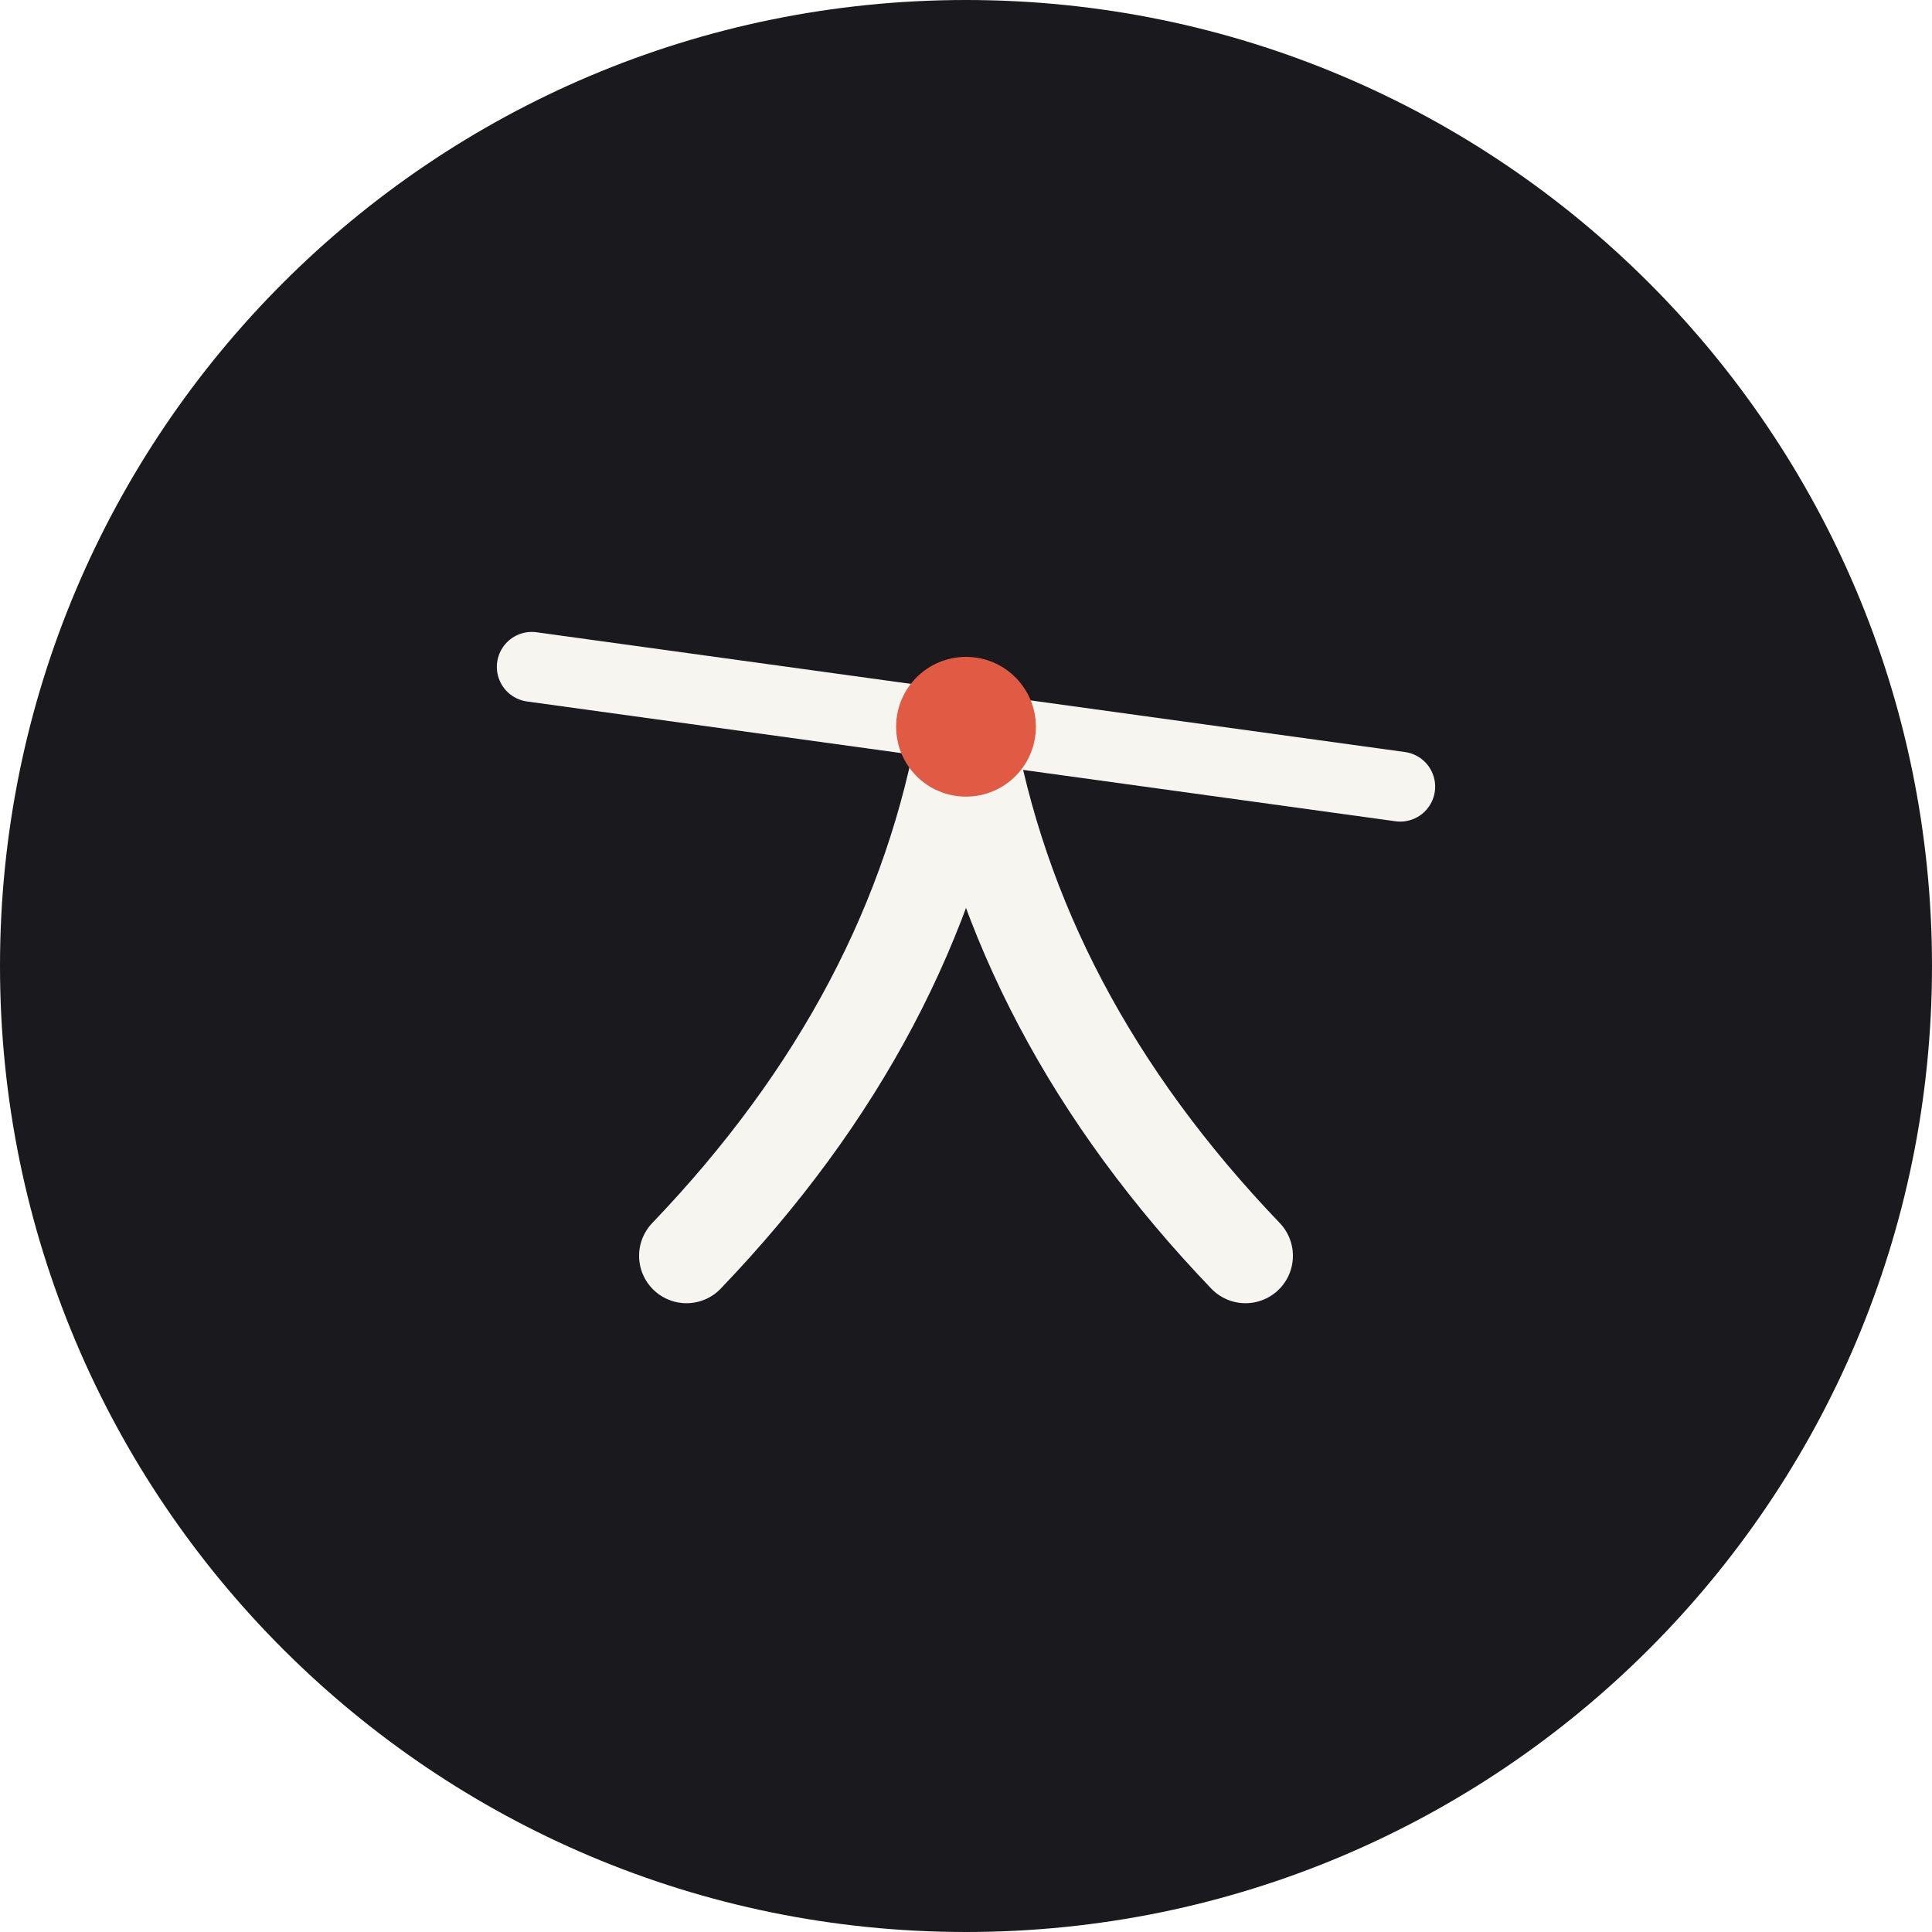
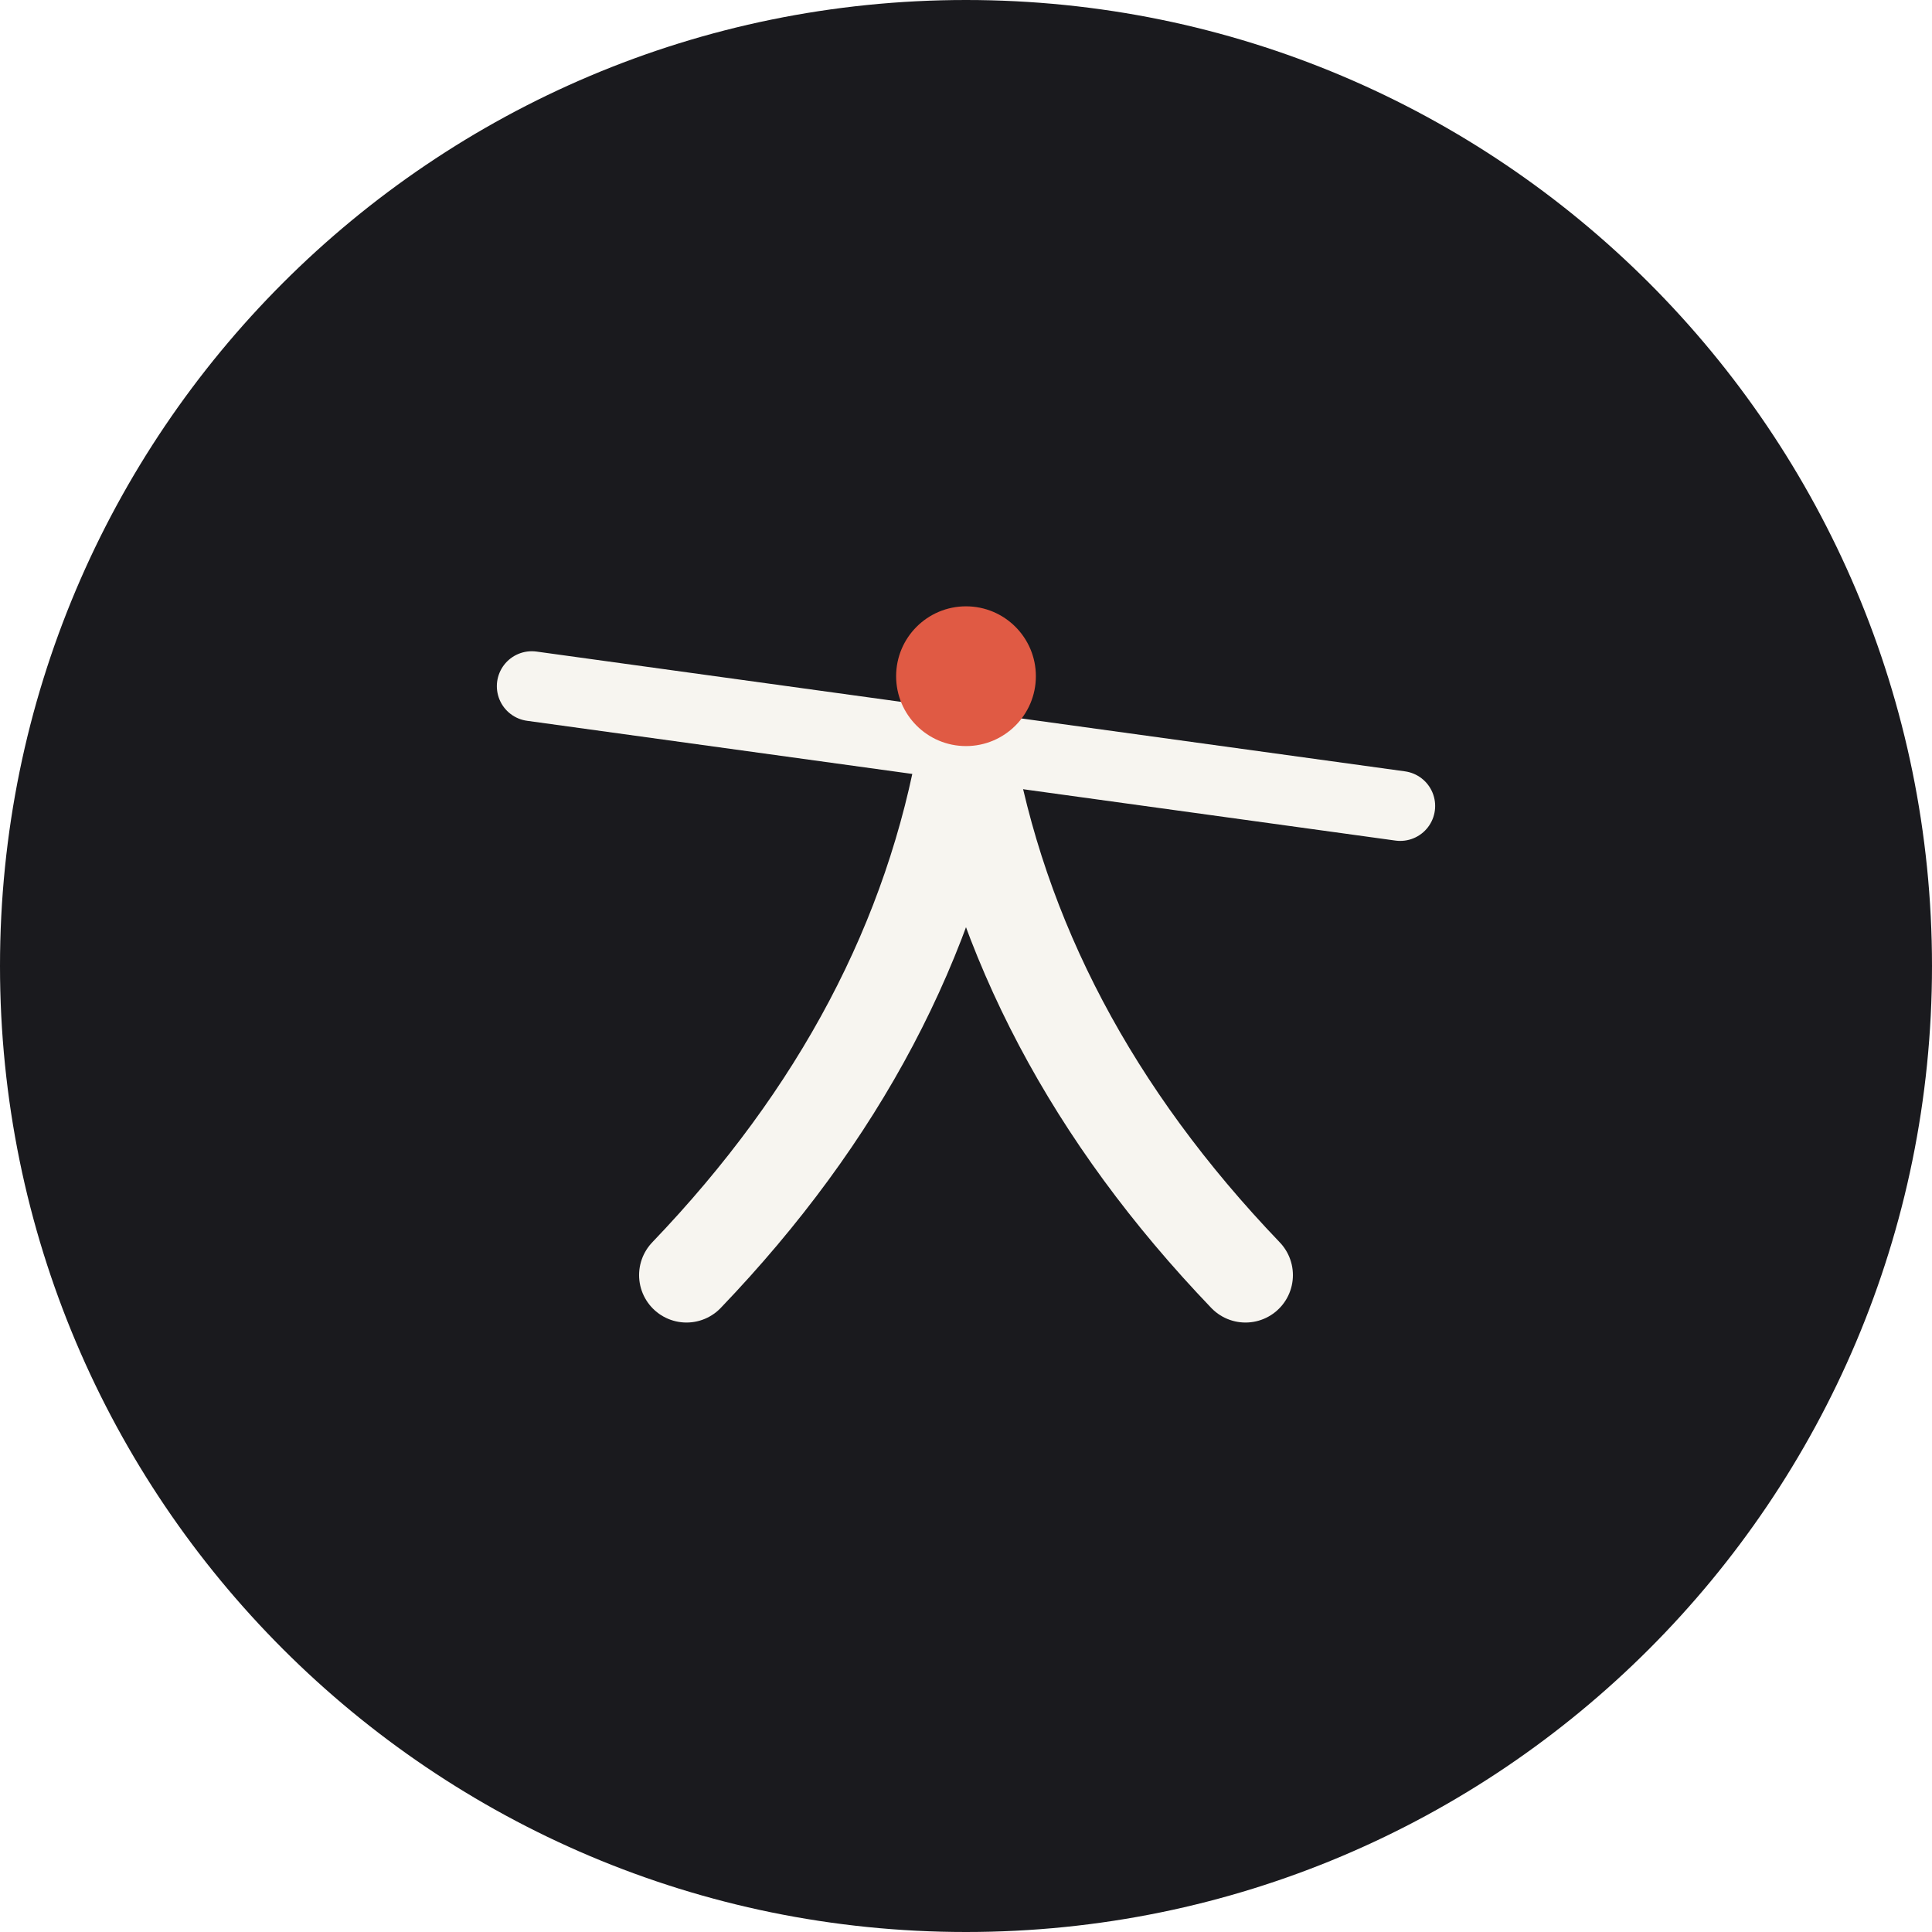
<svg xmlns="http://www.w3.org/2000/svg" viewBox="0 0 240 240" role="img" aria-label="老良人价 头像">
  <circle cx="120" cy="120" r="120" fill="#1A1A1E" />
-   <g transform="translate(45.6 38.2) scale(0.62)">
+   <g transform="translate(45.6 40.6) scale(0.62)">
    <path d="M33 72 L207 96" fill="none" stroke="#F7F5F0" stroke-width="14" stroke-linecap="round" />
    <path d="M120 84 Q110 142 64 190" fill="none" stroke="#F7F5F0" stroke-width="19" stroke-linecap="round" />
    <path d="M120 84 Q130 142 176 190" fill="none" stroke="#F7F5F0" stroke-width="19" stroke-linecap="round" />
-     <circle cx="120" cy="84" r="14" fill="#E05A44" />
+     <circle cx="120" cy="70" r="14" fill="#E05A44" />
  </g>
</svg>
